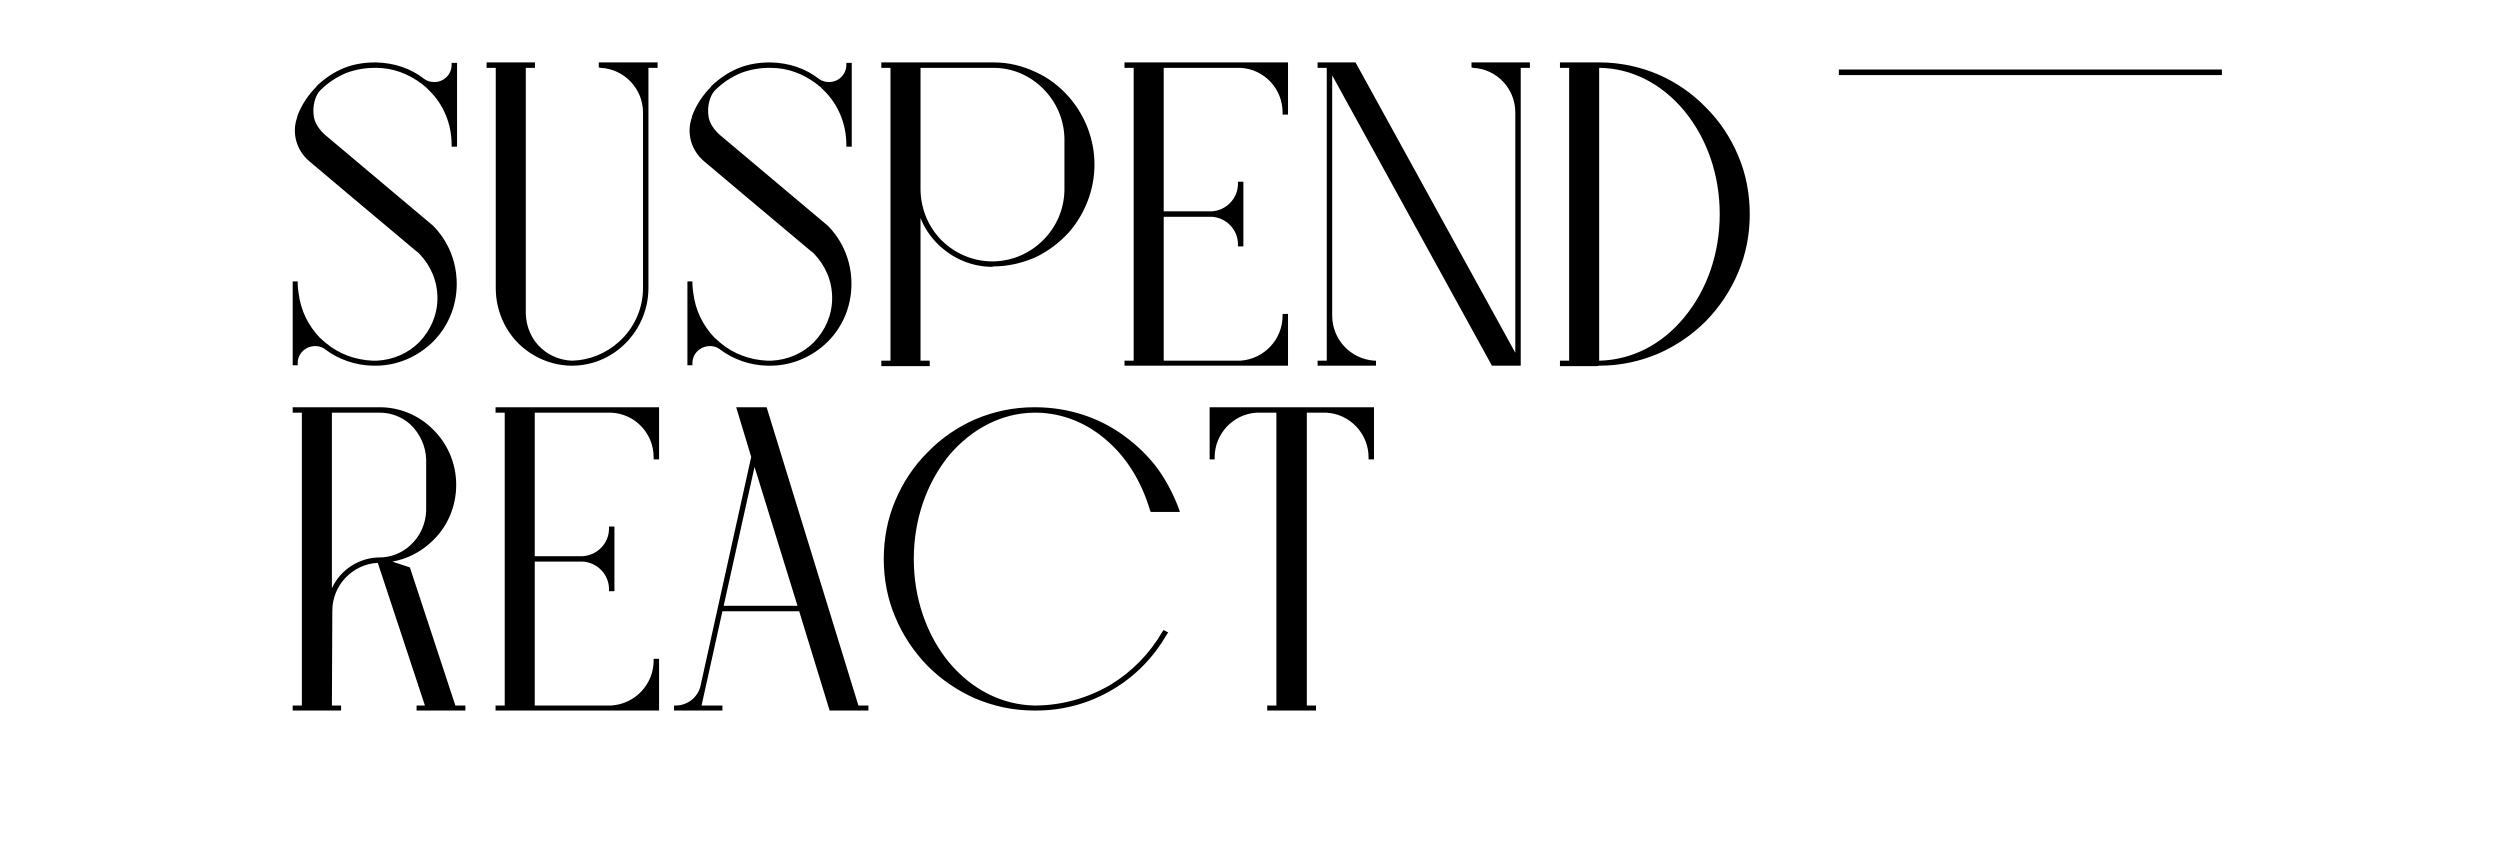
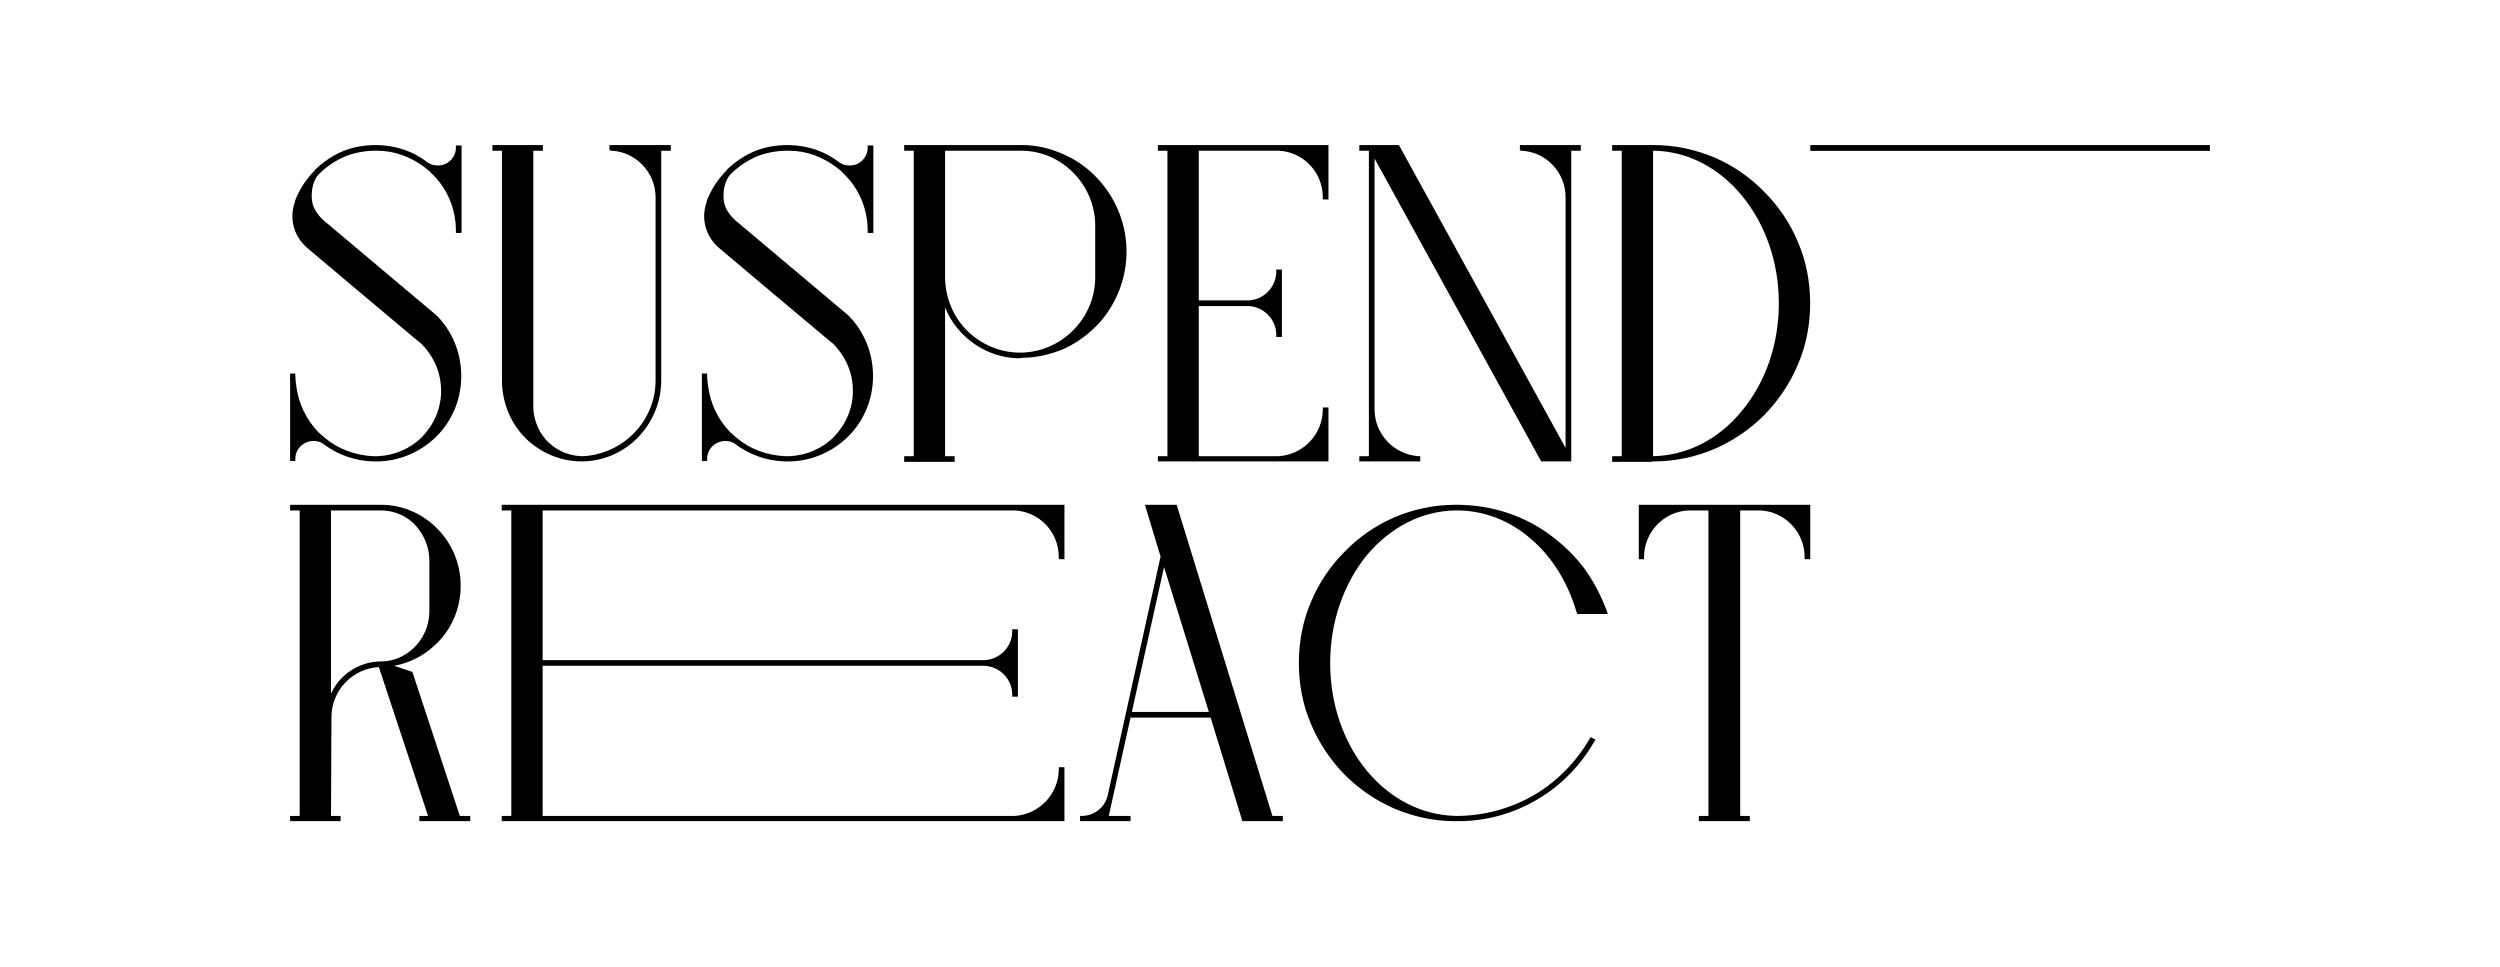
- <svg xmlns="http://www.w3.org/2000/svg" width="3596" height="1229" viewBox="0 0 3596 1229" fill="none">
-   <path d="M421 525.4H428.2V522.4C428.2 508.6 439.6 497.8 453.4 497.8C458.2 497.8 463 499 467.2 502L467.8 502.6C487 517 511 525.4 535.6 526H537.4C537.4 526 538.6 526 539.2 526C539.2 526 539.8 526 540.4 526H541C541.6 526 542.2 526 542.2 526C572.8 525.4 601 512.8 622.6 491.8C646.6 467.8 658.6 435.4 656.8 401.8C654.4 354.4 625.6 327.4 622.6 324.4L471.4 197.2C463.6 191.2 454 181 451.6 169C448.6 152.2 454 136.6 460.6 130C471.4 119.2 484 110.8 498.4 104.8C511.6 100 524.8 97.6 539.2 97.6C539.8 97.6 540.4 97.6 541 97.6C565 97.6 587.2 106 606.4 120.4C606.4 120.4 609.4 122.8 610 123.4C610 123.4 610.6 123.4 610.6 124C611.2 124 611.2 124.6 611.8 124.6L612.4 125.2C613 125.8 613.6 126.4 613.6 126.4C614.2 127 614.2 127 614.8 127.6L615.4 128.2C616 128.8 616.6 129.4 617.2 130C638.2 150.4 649.6 178.6 649.6 208V211H657.4V90.4H649.6V93.4C649.6 107.2 638.2 118 625 118C619.6 118 614.8 116.8 610.6 113.8C590.8 98.2 566.8 90.4 541 89.8C540.4 89.8 539.8 89.8 539.2 89.8C524.2 89.8 509.2 92.2 495.4 97.6C480.4 103.6 467.2 112.6 455.2 124V124.6C443.2 136.6 433.6 151 427.6 167.2V168.4C419.2 191.2 426.4 216.4 445 232C446.2 233.2 562.6 331 592 355.6L599.2 361.6C600.4 362.2 601.6 363.4 602.8 364.6C619.6 382 629.2 404.2 629.2 428.8C629.2 452.8 619.6 475 602.8 492.4C586.6 508.6 565 517.6 542.2 518.8C541.6 518.8 541.6 518.8 541 518.8H540.4C539.8 518.8 539.2 518.8 539.2 518.8C538.6 518.8 538 518.8 537.4 518.8H535.6C511 517.6 487.6 509.2 469 493.6L468.4 493C467.8 492.4 467.2 492.4 466.6 491.8V491.2C466 491.2 465.4 490.6 464.8 490L464.2 489.4C463.6 489.4 463.6 488.8 463 488.2L462.4 487.6C461.8 487 461.2 487 460.6 486.4C443.2 468.4 432.4 446.2 429.4 421C428.8 416.8 428.2 412.6 428.2 407.8V404.8H421V525.4ZM769.506 97.6V89.8H699.906V97.6H713.106V414.4C713.106 446.2 726.306 476.8 749.706 497.8C770.106 515.8 795.906 526 822.906 526C849.906 526 875.706 515.8 895.506 497.8C918.906 476.8 932.706 446.2 932.706 414.4V97.6H945.906V89.8H861.306V97L864.306 97.6C897.906 99.4 924.906 127.6 924.906 161.8V414.4C924.906 443.8 912.306 472 890.106 491.8C871.506 508.6 847.506 518.2 822.906 518.8C806.706 518.2 791.106 512.2 779.106 501.4C764.706 488.8 756.906 470.2 756.306 451.6V97.6H769.506ZM988.773 525.4H995.973V522.4C995.973 508.6 1007.37 497.8 1021.17 497.8C1025.97 497.8 1030.77 499 1034.97 502L1035.57 502.6C1054.77 517 1078.77 525.4 1103.37 526H1105.17C1105.17 526 1106.37 526 1106.97 526C1106.97 526 1107.57 526 1108.17 526H1108.77C1109.37 526 1109.97 526 1109.97 526C1140.57 525.4 1168.77 512.8 1190.37 491.8C1214.37 467.8 1226.37 435.4 1224.57 401.8C1222.17 354.4 1193.37 327.4 1190.37 324.4L1039.17 197.2C1031.37 191.2 1021.77 181 1019.37 169C1016.37 152.2 1021.77 136.6 1028.37 130C1039.17 119.2 1051.77 110.8 1066.17 104.8C1079.37 100 1092.57 97.6 1106.97 97.6C1107.57 97.6 1108.17 97.6 1108.77 97.6C1132.77 97.6 1154.97 106 1174.17 120.4C1174.17 120.4 1177.17 122.8 1177.77 123.4C1177.77 123.4 1178.37 123.4 1178.37 124C1178.97 124 1178.97 124.6 1179.57 124.6L1180.17 125.2C1180.77 125.8 1181.37 126.4 1181.37 126.4C1181.97 127 1181.97 127 1182.57 127.6L1183.17 128.2C1183.77 128.8 1184.37 129.4 1184.97 130C1205.97 150.4 1217.37 178.6 1217.37 208V211H1225.17V90.4H1217.37V93.4C1217.37 107.2 1205.97 118 1192.77 118C1187.37 118 1182.57 116.8 1178.37 113.8C1158.57 98.2 1134.57 90.4 1108.77 89.8C1108.17 89.8 1107.57 89.8 1106.97 89.8C1091.97 89.8 1076.97 92.2 1063.17 97.6C1048.17 103.6 1034.97 112.6 1022.97 124V124.6C1010.97 136.6 1001.37 151 995.373 167.2V168.4C986.973 191.2 994.173 216.4 1012.77 232C1013.97 233.2 1130.37 331 1159.77 355.6L1166.97 361.6C1168.17 362.2 1169.37 363.4 1170.57 364.6C1187.37 382 1196.97 404.2 1196.97 428.8C1196.97 452.8 1187.37 475 1170.57 492.4C1154.37 508.6 1132.77 517.6 1109.97 518.8C1109.37 518.8 1109.37 518.8 1108.77 518.8H1108.17C1107.57 518.8 1106.97 518.8 1106.97 518.8C1106.37 518.8 1105.77 518.8 1105.17 518.8H1103.37C1078.77 517.6 1055.37 509.2 1036.77 493.6L1036.17 493C1035.57 492.4 1034.97 492.4 1034.37 491.8V491.2C1033.77 491.2 1033.17 490.6 1032.57 490L1031.97 489.4C1031.37 489.4 1031.37 488.8 1030.77 488.2L1030.17 487.6C1029.57 487 1028.97 487 1028.37 486.4C1010.97 468.4 1000.17 446.2 997.173 421C996.573 416.8 995.973 412.6 995.973 407.8V404.8H988.773V525.4ZM1429.08 89.8C1428.48 89.8 1286.28 89.8 1270.08 89.8H1267.68V97.6H1280.88V518.8H1267.68V526.6H1337.28V518.8H1324.08V313.6C1329.48 327.4 1337.88 340 1348.68 350.8C1369.68 371.8 1397.88 383.8 1427.28 383.8C1427.88 383.8 1428.48 383.2 1429.08 383.2C1450.08 383.2 1470.48 378.4 1489.68 370C1508.28 361 1523.88 349 1537.68 334C1561.08 307 1574.28 272.2 1574.28 236.8C1574.28 200.8 1561.08 166.6 1537.68 139.6C1523.88 124 1508.28 112 1489.68 103.6C1470.48 94.6 1450.68 89.8 1429.68 89.8H1429.08ZM1427.28 376C1400.28 376 1374.48 365.2 1354.68 346C1335.48 326.8 1324.68 301 1324.08 273.4V97.6H1427.28C1427.88 97.6 1428.48 97.6 1429.08 97.6C1456.08 97.6 1481.28 108.4 1500.48 127.6C1519.68 146.8 1530.48 172 1531.08 199V274C1530.48 301 1519.68 326.2 1500.48 345.4C1481.28 364.6 1456.08 375.4 1429.08 376C1429.08 376 1427.88 376 1427.28 376ZM1617.48 518.8V526H1852.68V451.6H1844.88V454C1844.88 488.2 1818.48 516.4 1784.28 518.8H1673.88V311.8H1742.88C1763.88 313 1780.68 330.4 1780.68 351.4V354.4H1788.48V261.4H1780.68V264.4C1780.68 285.4 1763.88 302.8 1742.88 304H1673.88V97.6H1784.28C1818.48 99.4 1844.88 127.6 1844.88 161.8V164.8H1852.68V89.8H1617.48V97.6H1630.68V518.8H1617.48ZM1895.22 97.6H1908.42V518.8H1895.22V526H1979.22V518.8H1976.82C1942.62 516.4 1916.22 488.2 1916.22 454V108.4L2146.02 526H2187.42V97.6H2200.62V89.8H2116.62V97L2119.02 97.6C2153.22 99.4 2179.62 127.6 2179.62 161.8V507.4L1949.82 89.8H1895.22V97.6ZM2243.85 89.8V97.6H2257.05V518.8H2243.85V526.6H2297.25L2300.25 526H2300.85C2330.25 526 2358.45 520 2385.45 508.6C2411.25 497.2 2434.05 481.6 2453.85 461.8C2473.65 441.4 2489.25 418 2500.05 392.2C2511.45 365.8 2516.85 337 2516.85 308.2C2516.85 278.8 2511.45 250 2500.05 223.6C2489.25 197.8 2473.65 174.4 2453.85 154.6C2434.05 134.2 2411.25 118.6 2385.45 107.2C2358.45 95.8 2330.25 89.8 2300.85 89.8H2243.85ZM2300.25 97.6H2300.85C2347.05 98.2 2390.25 120.4 2422.65 159.4C2455.65 199.6 2473.65 251.8 2473.65 308.2C2473.65 364 2455.65 416.8 2422.65 456.4C2390.25 496 2347.05 517.6 2300.85 518.8H2300.25V97.6ZM589.6 816.2L564.4 807.8C584.8 804.2 604 794.6 619 780.8C643 759.8 656.2 729.2 656.2 697.4C656.2 665.6 643 635.6 619 614C599.2 596 573.4 585.8 546.4 585.8H421V593.6H434.2V1014.8H421V1022H490.6V1014.8H477.4L478 878.6C478 841.4 507.4 811.4 543.4 809.6L611.2 1014.8H599.2V1022H669.4V1014.8H655L589.6 816.2ZM477.4 846.2V593.6H546.4C562.6 593.6 578.2 599.6 590.2 610.4C604 623.6 612.4 641.6 613 660.8V734.6C612.4 753.8 604 771.8 590.2 784.4C577.6 795.8 562 801.8 546.4 801.8C516.4 801.8 489.4 819.8 477.4 846.2ZM712.797 1014.8V1022H947.997V947.6H940.197V950C940.197 984.2 913.797 1012.4 879.597 1014.8H769.197V807.8H838.197C859.197 809 875.997 826.4 875.997 847.4V850.4H883.797V757.4H875.997V760.4C875.997 781.4 859.197 798.8 838.197 800H769.197V593.6H879.597C913.797 595.4 940.197 623.6 940.197 657.8V660.8H947.997V585.8H712.797V593.6H725.997V1014.8H712.797ZM1149.53 879.2L1193.33 1022H1249.13V1014.8H1234.73L1102.73 585.8H1058.93L1080.53 657.2L1007.33 987.8C1003.13 1003.4 988.731 1014.8 971.931 1014.8H969.531V1022H1039.13V1014.8H1009.13L1039.13 879.2H1149.53ZM1040.93 871.4L1085.33 671.6L1147.13 871.4H1040.93ZM1664.2 672.8C1651 655.4 1635.4 640.4 1617.4 627.2C1580.8 600.2 1537 586.4 1491.4 585.8H1487.2C1457.8 585.8 1429.6 591.8 1402.6 603.2C1376.8 614.6 1354 630.2 1334.2 650.6C1314.4 670.4 1298.8 693.8 1288 719.6C1276.6 746 1271.2 774.8 1271.2 804.2C1271.2 833 1276.6 861.8 1288 888.2C1298.8 914 1314.4 937.4 1334.2 957.8C1354 977.6 1376.8 993.2 1402.6 1004.6C1429.6 1016 1457.8 1022 1486.6 1022H1487.2H1491.4C1530.4 1022 1568.2 1011.2 1601.2 991.4C1633.6 972.2 1660 944.6 1678.6 912.2L1680.4 909.8L1673.8 906.2L1672 908.6C1654 939.8 1628.2 966.2 1597.6 984.8C1565.2 1004 1528.6 1014.2 1491.4 1014.8H1487.2C1441 1013.6 1397.8 992 1364.8 952.4C1332.4 912.8 1314.4 860 1314.4 804.2C1314.4 747.8 1332.4 695.6 1364.8 655.4C1397.8 616.4 1441 594.2 1487.2 593.6H1491.4C1528 594.2 1562.8 608 1591.6 633.2C1621 658.4 1642 693.2 1654 733.4L1655.2 736.4H1697.2L1695.4 731C1687.6 710.6 1677.4 690.8 1664.2 672.8ZM1976.35 660.8V585.8H1739.95V660.8H1747.15V657.8C1747.15 623.6 1774.15 595.4 1807.75 593.6H1835.95V1014.8H1822.75V1022H1892.95V1014.8H1879.75V593.6H1907.95C1941.55 595.4 1968.55 623.6 1968.55 657.8V660.8H1976.35Z" fill="black" />
-   <rect x="2645" y="100" width="551" height="8" fill="black" />
+ <svg xmlns="http://www.w3.org/2000/svg" width="3447" height="1333" viewBox="0 0 3447 1333" fill="none">
+   <path d="M400 635.6H407.2V632.6C407.2 618.8 418.6 608 432.4 608C437.2 608 442 609.2 446.2 612.2L446.8 612.8C466 627.2 490 635.6 514.6 636.2H516.4C516.4 636.2 517.6 636.2 518.2 636.2C518.2 636.2 518.8 636.2 519.4 636.2H520C520.6 636.2 521.2 636.2 521.2 636.2C551.8 635.6 580 623 601.6 602C625.6 578 637.6 545.6 635.8 512C633.4 464.6 604.6 437.6 601.6 434.6L450.4 307.4C442.6 301.4 433 291.2 430.6 279.2C427.6 262.4 433 246.8 439.6 240.2C450.4 229.4 463 221 477.4 215C490.6 210.2 503.8 207.8 518.2 207.8C518.8 207.8 519.4 207.8 520 207.8C544 207.8 566.2 216.2 585.4 230.6C585.4 230.6 588.4 233 589 233.6C589 233.6 589.6 233.6 589.6 234.2C590.2 234.2 590.2 234.8 590.8 234.8L591.4 235.4C592 236 592.6 236.6 592.6 236.6C593.2 237.2 593.2 237.2 593.8 237.8L594.4 238.4C595 239 595.6 239.6 596.2 240.2C617.2 260.6 628.6 288.8 628.6 318.2V321.2H636.4V200.6H628.6V203.6C628.6 217.4 617.2 228.2 604 228.2C598.6 228.2 593.8 227 589.6 224C569.8 208.4 545.8 200.6 520 200C519.4 200 518.8 200 518.2 200C503.2 200 488.2 202.4 474.4 207.8C459.4 213.8 446.2 222.8 434.2 234.2V234.8C422.2 246.8 412.6 261.2 406.6 277.4V278.6C398.2 301.4 405.4 326.6 424 342.2C425.2 343.4 541.6 441.2 571 465.8L578.2 471.8C579.4 472.4 580.6 473.6 581.8 474.8C598.6 492.2 608.2 514.4 608.2 539C608.2 563 598.6 585.2 581.8 602.6C565.6 618.8 544 627.8 521.2 629C520.6 629 520.6 629 520 629H519.4C518.8 629 518.2 629 518.2 629C517.6 629 517 629 516.4 629H514.6C490 627.8 466.6 619.4 448 603.8L447.4 603.2C446.8 602.6 446.2 602.6 445.6 602V601.4C445 601.4 444.4 600.8 443.8 600.2L443.2 599.6C442.6 599.6 442.6 599 442 598.4L441.4 597.8C440.8 597.2 440.2 597.2 439.6 596.6C422.2 578.6 411.4 556.4 408.4 531.2C407.8 527 407.2 522.8 407.2 518V515H400V635.6Z" fill="black" />
+   <path d="M748.506 207.8V200H678.906V207.8H692.106V524.6C692.106 556.4 705.306 587 728.706 608C749.106 626 774.906 636.2 801.906 636.2C828.906 636.2 854.706 626 874.506 608C897.906 587 911.706 556.4 911.706 524.6V207.8H924.906V200H840.306V207.2L843.306 207.8C876.906 209.6 903.906 237.8 903.906 272V524.6C903.906 554 891.306 582.2 869.106 602C850.506 618.8 826.506 628.4 801.906 629C785.706 628.4 770.106 622.4 758.106 611.6C743.706 599 735.906 580.4 735.306 561.8V207.8H748.506Z" fill="black" />
+   <path d="M967.773 635.6H974.973V632.6C974.973 618.8 986.373 608 1000.17 608C1004.97 608 1009.77 609.2 1013.97 612.2L1014.57 612.8C1033.77 627.2 1057.77 635.6 1082.37 636.2H1084.17C1084.17 636.2 1085.37 636.2 1085.97 636.2C1085.97 636.2 1086.57 636.2 1087.17 636.2H1087.77C1088.37 636.2 1088.97 636.2 1088.97 636.2C1119.57 635.6 1147.77 623 1169.37 602C1193.37 578 1205.37 545.6 1203.57 512C1201.17 464.6 1172.37 437.6 1169.37 434.6L1018.17 307.4C1010.37 301.4 1000.77 291.2 998.373 279.2C995.373 262.4 1000.77 246.8 1007.37 240.2C1018.17 229.4 1030.77 221 1045.17 215C1058.37 210.2 1071.57 207.8 1085.97 207.8C1086.57 207.8 1087.17 207.8 1087.77 207.8C1111.77 207.8 1133.97 216.2 1153.17 230.6C1153.17 230.6 1156.17 233 1156.77 233.6C1156.77 233.6 1157.37 233.6 1157.37 234.2C1157.97 234.2 1157.97 234.8 1158.57 234.8L1159.17 235.4C1159.77 236 1160.37 236.6 1160.37 236.6C1160.97 237.2 1160.97 237.2 1161.57 237.8L1162.17 238.4C1162.77 239 1163.37 239.6 1163.97 240.2C1184.97 260.6 1196.37 288.8 1196.37 318.2V321.2H1204.17V200.6H1196.37V203.6C1196.37 217.4 1184.97 228.2 1171.77 228.2C1166.37 228.2 1161.57 227 1157.37 224C1137.57 208.4 1113.57 200.6 1087.77 200C1087.17 200 1086.57 200 1085.97 200C1070.97 200 1055.97 202.4 1042.17 207.8C1027.17 213.8 1013.97 222.8 1001.97 234.2V234.8C989.973 246.8 980.373 261.2 974.373 277.4V278.6C965.973 301.4 973.173 326.6 991.773 342.2C992.973 343.4 1109.37 441.2 1138.77 465.8L1145.97 471.8C1147.17 472.4 1148.37 473.6 1149.57 474.8C1166.37 492.2 1175.97 514.4 1175.97 539C1175.97 563 1166.37 585.2 1149.57 602.6C1133.37 618.8 1111.77 627.8 1088.97 629C1088.37 629 1088.37 629 1087.77 629H1087.17C1086.57 629 1085.97 629 1085.97 629C1085.37 629 1084.77 629 1084.17 629H1082.37C1057.77 627.8 1034.37 619.4 1015.77 603.8L1015.17 603.2C1014.57 602.6 1013.97 602.6 1013.37 602V601.4C1012.77 601.4 1012.17 600.8 1011.57 600.2L1010.97 599.6C1010.37 599.6 1010.37 599 1009.77 598.4L1009.17 597.8C1008.57 597.2 1007.97 597.2 1007.37 596.6C989.973 578.6 979.173 556.4 976.173 531.2C975.573 527 974.973 522.8 974.973 518V515H967.773V635.6Z" fill="black" />
+   <path d="M1408.08 200C1407.48 200 1265.28 200 1249.08 200H1246.68V207.8H1259.88V629H1246.68V636.8H1316.28V629H1303.08V423.8C1308.48 437.6 1316.88 450.2 1327.68 461C1348.68 482 1376.88 494 1406.28 494C1406.88 494 1407.48 493.4 1408.08 493.4C1429.08 493.4 1449.48 488.6 1468.68 480.2C1487.28 471.2 1502.88 459.2 1516.68 444.2C1540.08 417.2 1553.28 382.4 1553.28 347C1553.28 311 1540.08 276.8 1516.68 249.8C1502.88 234.2 1487.28 222.2 1468.68 213.8C1449.48 204.8 1429.68 200 1408.68 200H1408.08ZM1406.28 486.2C1379.28 486.2 1353.48 475.4 1333.68 456.2C1314.48 437 1303.68 411.2 1303.08 383.6V207.8H1406.28C1406.88 207.8 1407.48 207.8 1408.08 207.8C1435.08 207.8 1460.28 218.6 1479.48 237.8C1498.68 257 1509.48 282.2 1510.08 309.2V384.2C1509.48 411.2 1498.68 436.4 1479.48 455.6C1460.28 474.8 1435.08 485.6 1408.08 486.2C1408.08 486.2 1406.88 486.2 1406.28 486.2Z" fill="black" />
+   <path d="M1596.48 629V636.2H1831.68V561.8H1823.88V564.2C1823.88 598.4 1797.48 626.6 1763.28 629H1652.88V422H1721.88C1742.88 423.2 1759.68 440.6 1759.68 461.6V464.6H1767.48V371.6H1759.68V374.6C1759.68 395.6 1742.88 413 1721.88 414.2H1652.88V207.8H1763.28C1797.48 209.6 1823.88 237.8 1823.88 272V275H1831.68V200H1596.48V207.8H1609.68V629H1596.48Z" fill="black" />
+   <path d="M1874.22 207.8H1887.42V629H1874.22V636.2H1958.22V629H1955.82C1921.62 626.6 1895.22 598.4 1895.22 564.2V218.6L2125.02 636.2H2166.42V207.8H2179.62V200H2095.62V207.2L2098.02 207.8C2132.22 209.6 2158.62 237.8 2158.62 272V617.6L1928.82 200H1874.22V207.8Z" fill="black" />
+   <path d="M2222.85 200V207.8H2236.05V629H2222.85V636.8H2276.25L2279.25 636.2H2279.85C2309.25 636.2 2337.45 630.2 2364.45 618.8C2390.25 607.4 2413.05 591.8 2432.85 572C2452.65 551.6 2468.25 528.2 2479.05 502.4C2490.45 476 2495.85 447.2 2495.85 418.4C2495.85 389 2490.45 360.2 2479.05 333.8C2468.25 308 2452.65 284.6 2432.85 264.8C2413.05 244.4 2390.25 228.8 2364.45 217.4C2337.45 206 2309.25 200 2279.85 200H2222.85ZM2279.25 207.8H2279.85C2326.05 208.4 2369.25 230.6 2401.65 269.6C2434.65 309.8 2452.65 362 2452.65 418.4C2452.65 474.2 2434.65 527 2401.65 566.6C2369.25 606.2 2326.05 627.8 2279.85 629H2279.25V207.8Z" fill="black" />
+   <path d="M568.6 926.4L543.4 918C563.8 914.4 583 904.8 598 891C622 870 635.2 839.4 635.2 807.6C635.2 775.8 622 745.8 598 724.2C578.2 706.2 552.4 696 525.4 696H400V703.8H413.2V1125H400V1132.2H469.6V1125H456.4L457 988.8C457 951.6 486.4 921.6 522.4 919.8L590.2 1125H578.2V1132.2H648.4V1125H634L568.6 926.4ZM456.4 956.4V703.8H525.4C541.6 703.8 557.2 709.8 569.2 720.6C583 733.8 591.4 751.8 592 771V844.8C591.4 864 583 882 569.2 894.6C556.6 906 541 912 525.4 912C495.4 912 468.4 930 456.4 956.4Z" fill="black" />
+   <path d="M691.797 1125V1132.2H1467.65V1057.8H1459.85V1060.2C1459.85 1094.4 1433.45 1122.6 1399.25 1125H748.197V918H1357.85C1378.85 919.2 1395.65 936.6 1395.65 957.6V960.6H1403.45V867.6H1395.65V870.6C1395.65 891.6 1378.85 909 1357.85 910.2H748.197V703.8H1399.25C1433.45 705.6 1459.85 733.8 1459.85 768V771H1467.65V696H691.797V703.8H704.997V1125H691.797Z" fill="black" />
+   <path d="M1669.19 989.4L1712.99 1132.2H1768.79V1125H1754.39L1622.39 696H1578.59L1600.19 767.4L1526.99 1098C1522.79 1113.6 1508.39 1125 1491.59 1125H1489.19V1132.2H1558.79V1125H1528.79L1558.79 989.4H1669.19ZM1560.59 981.6L1604.99 781.8L1666.79 981.6H1560.59Z" fill="black" />
+   <path d="M2183.85 783C2170.65 765.6 2155.05 750.6 2137.05 737.4C2100.45 710.4 2056.65 696.6 2011.05 696H2006.85C1977.45 696 1949.25 702 1922.25 713.4C1896.45 724.8 1873.65 740.4 1853.85 760.8C1834.05 780.6 1818.45 804 1807.65 829.8C1796.25 856.2 1790.85 885 1790.85 914.4C1790.85 943.2 1796.25 972 1807.65 998.4C1818.45 1024.2 1834.05 1047.6 1853.85 1068C1873.65 1087.8 1896.45 1103.4 1922.25 1114.8C1949.25 1126.2 1977.45 1132.2 2006.25 1132.2H2006.85H2011.05C2050.05 1132.2 2087.85 1121.4 2120.85 1101.6C2153.25 1082.4 2179.65 1054.8 2198.25 1022.4L2200.05 1020L2193.45 1016.4L2191.65 1018.8C2173.65 1050 2147.85 1076.4 2117.25 1095C2084.85 1114.2 2048.25 1124.4 2011.05 1125H2006.85C1960.65 1123.8 1917.45 1102.2 1884.45 1062.6C1852.05 1023 1834.05 970.2 1834.05 914.4C1834.05 858 1852.05 805.8 1884.45 765.6C1917.45 726.6 1960.65 704.4 2006.85 703.8H2011.05C2047.65 704.4 2082.45 718.2 2111.25 743.4C2140.65 768.6 2161.65 803.4 2173.65 843.6L2174.85 846.6H2216.85L2215.05 841.2C2207.25 820.8 2197.05 801 2183.85 783Z" fill="black" />
+   <path d="M2496 771V696H2259.6V771H2266.8V768C2266.8 733.8 2293.8 705.6 2327.4 703.8H2355.6V1125H2342.4V1132.2H2412.6V1125H2399.4V703.8H2427.6C2461.2 705.6 2488.2 733.8 2488.2 768V771H2496Z" fill="black" />
+   <rect x="2496" y="200" width="551" height="8" fill="black" />
</svg>
